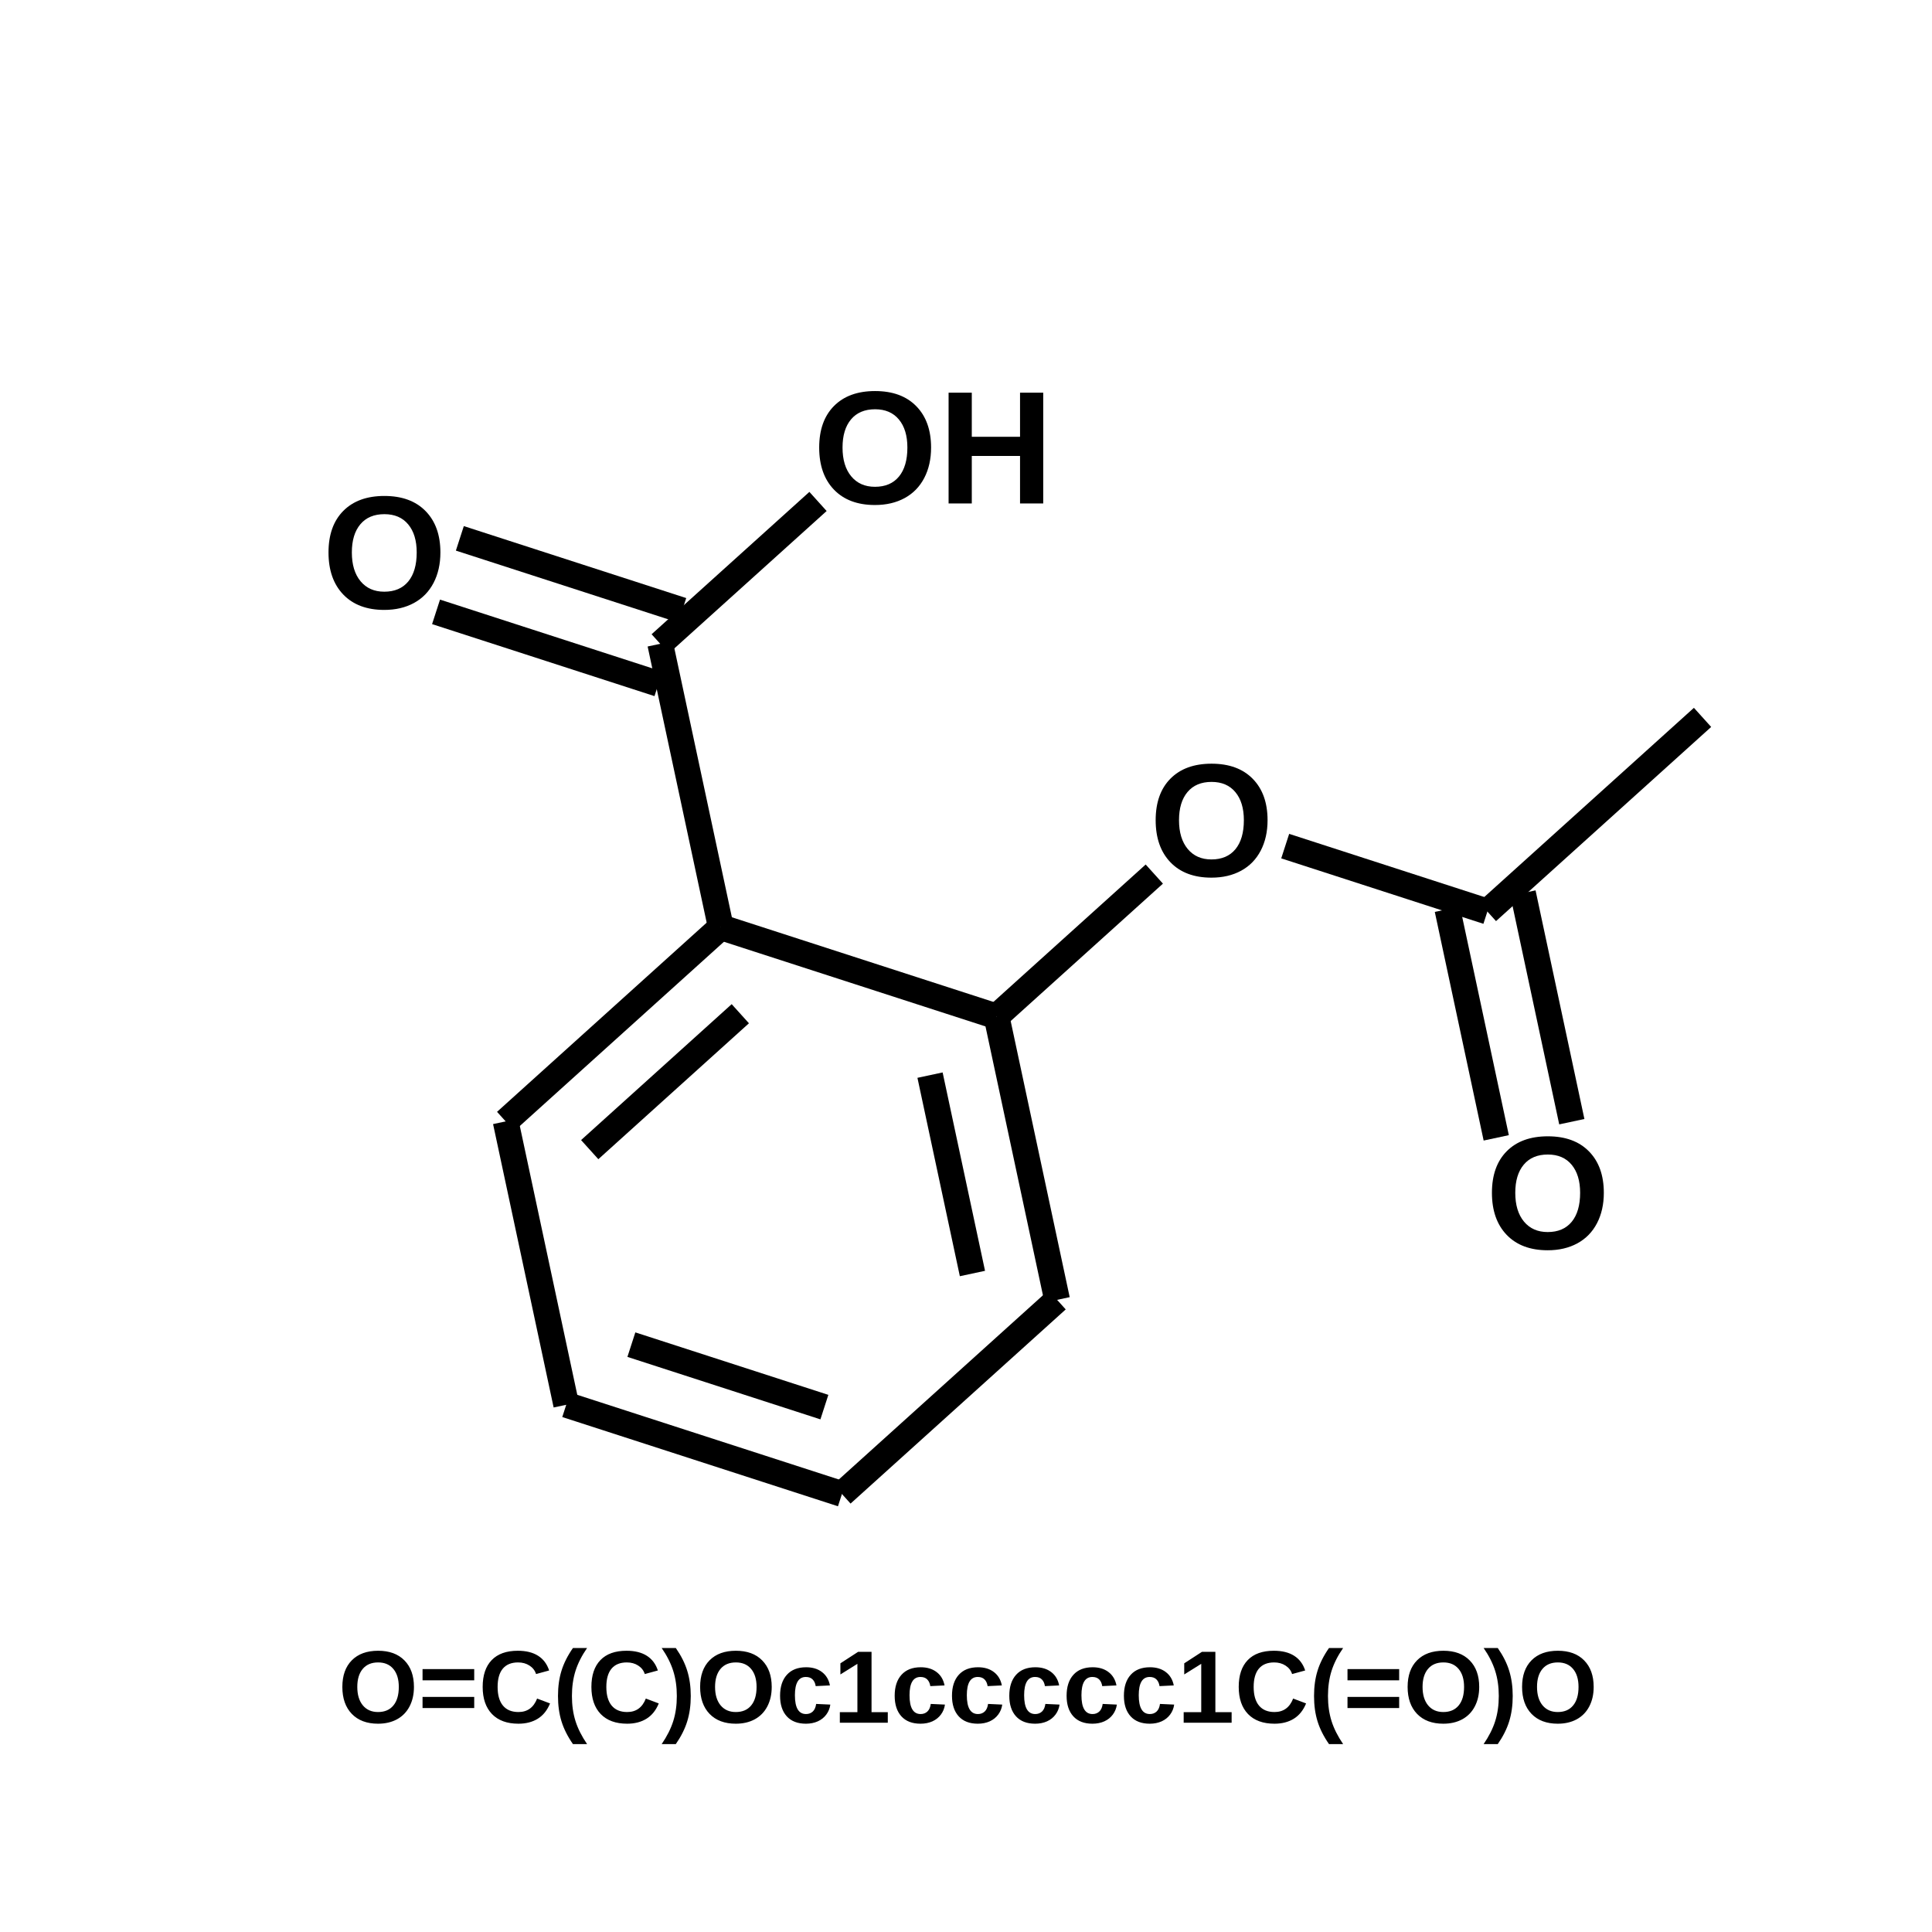
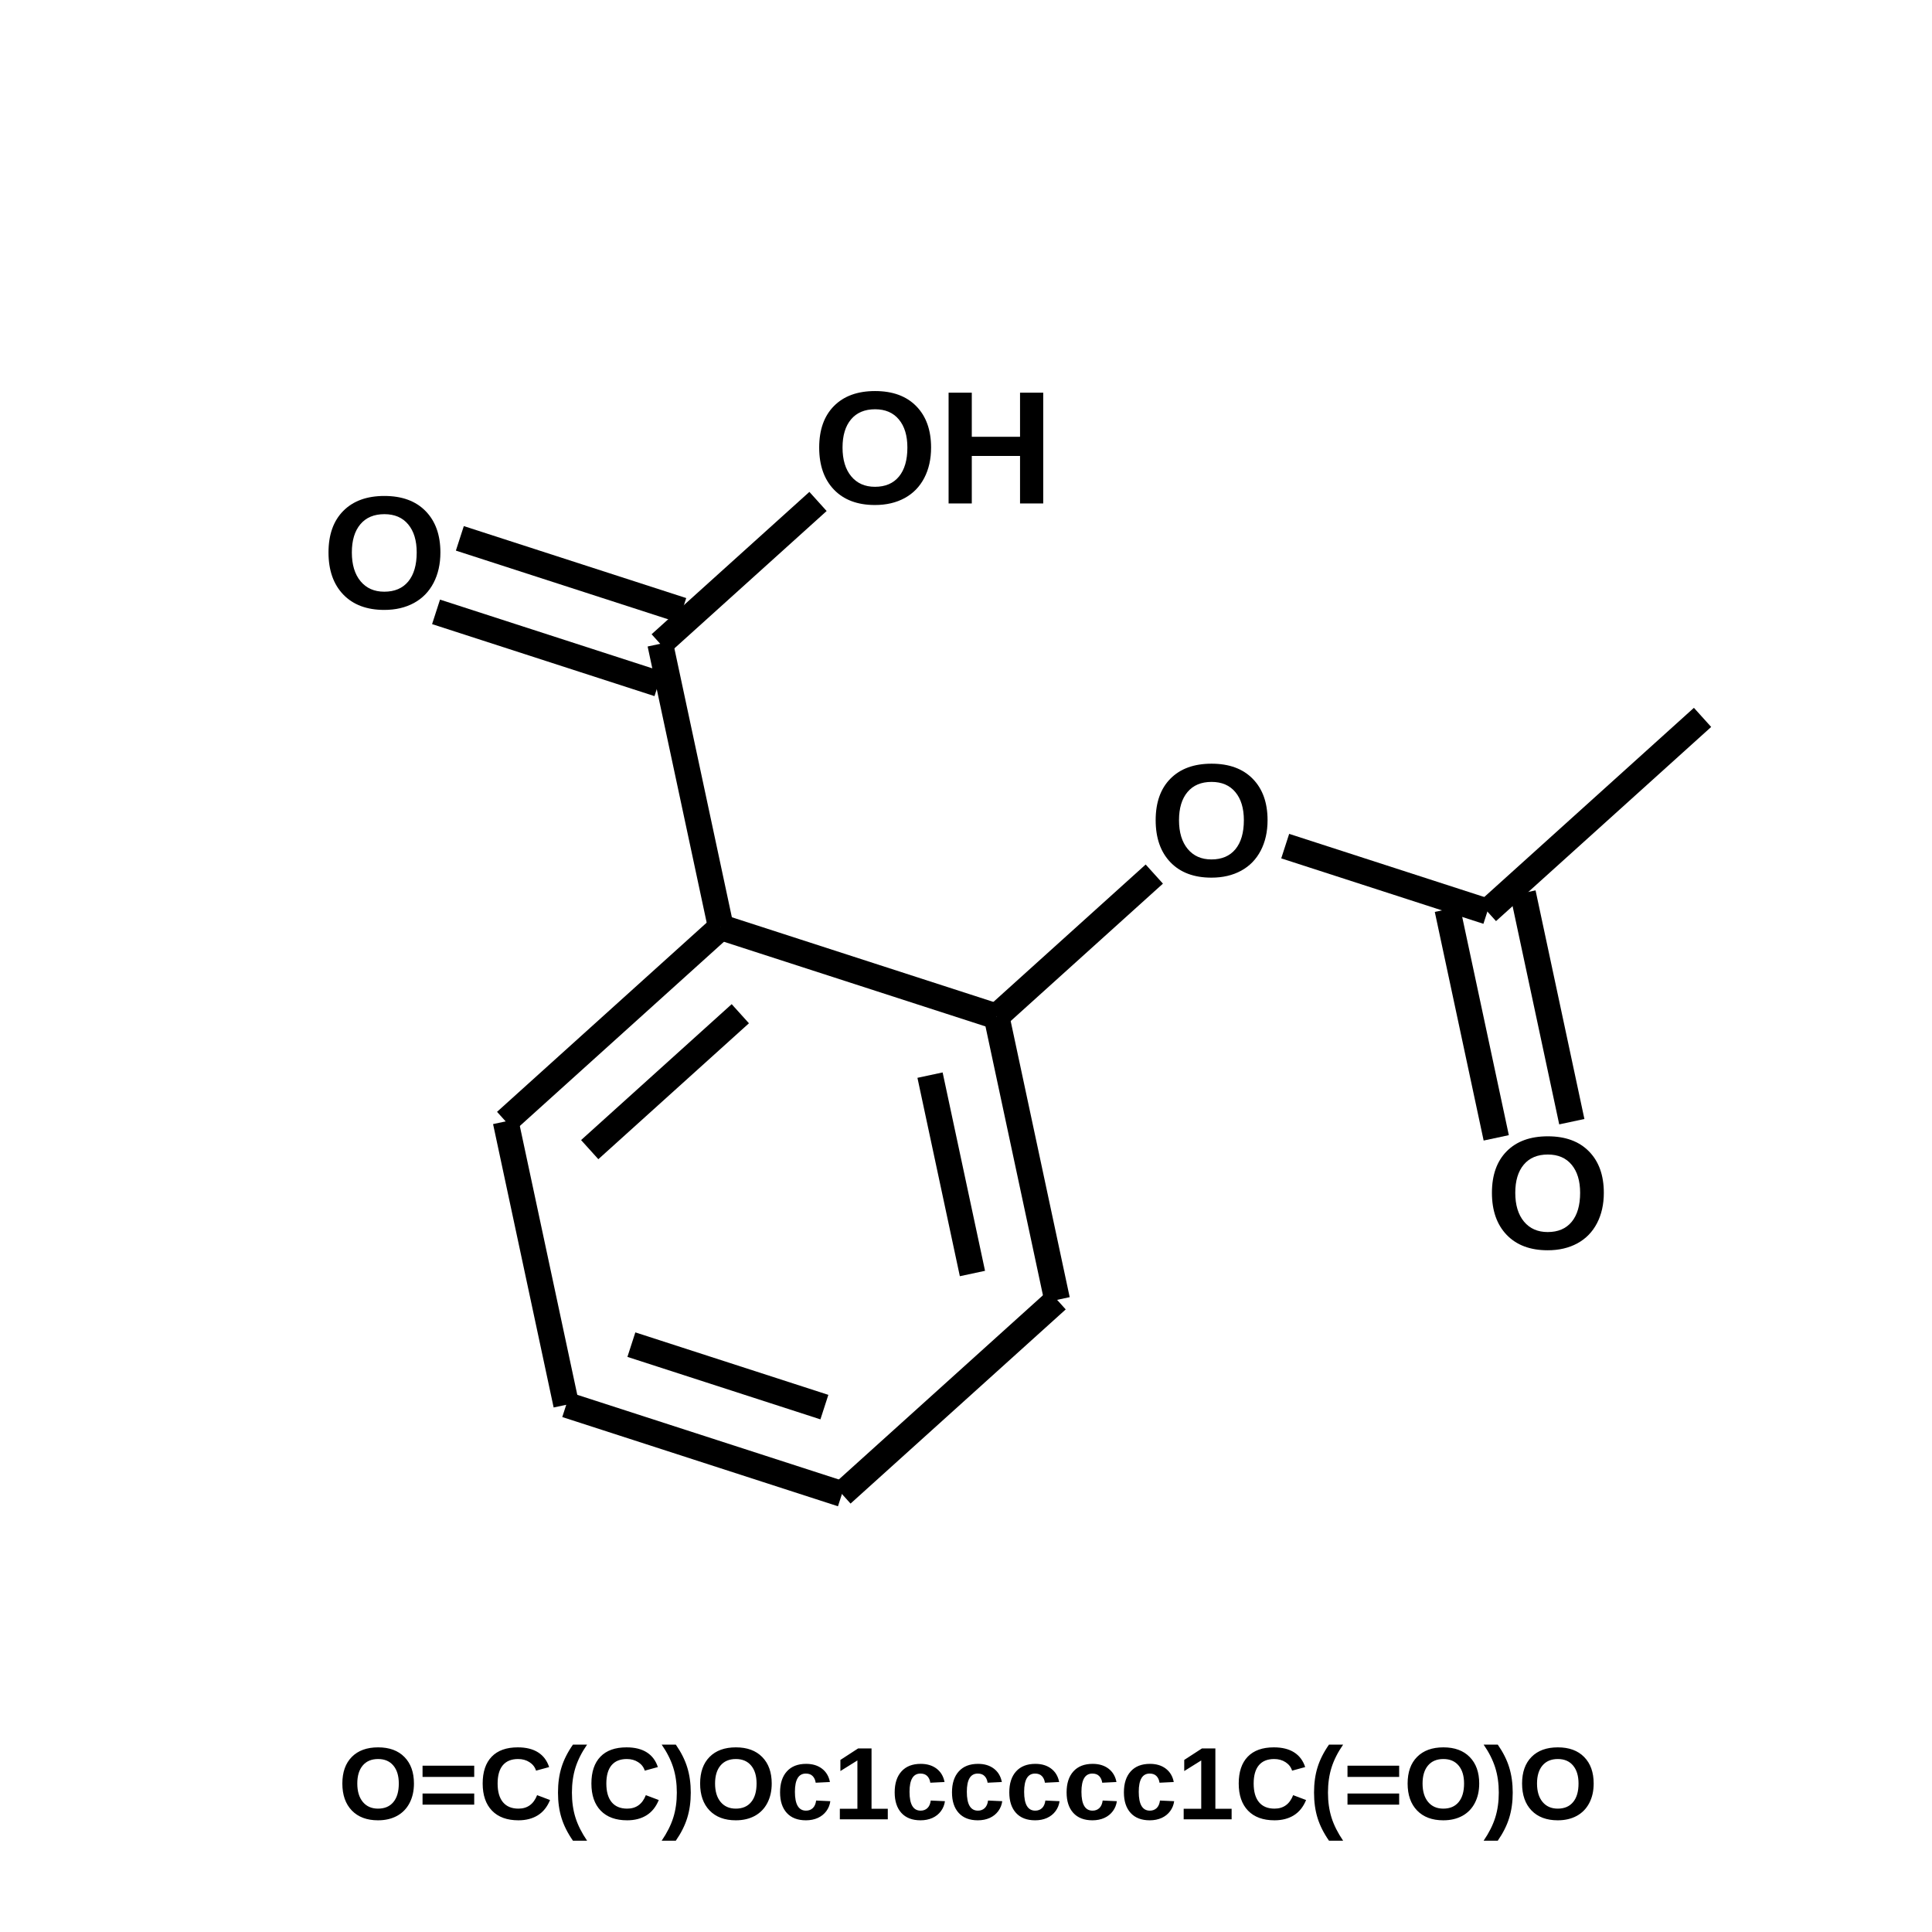
<svg xmlns="http://www.w3.org/2000/svg" class="main-svg" width="600" height="600" style="" viewBox="0 0 600 600">
  <rect x="0" y="0" width="600" height="600" style="fill: rgb(0, 0, 0); fill-opacity: 0;" />
-   <defs id="defs-80bd5b">
+   <defs id="defs-68469b">
    <g class="clips">
-       <clipPath id="clip80bd5bxyplot" class="plotclip">
+       <clipPath id="clip68469bxyplot" class="plotclip">
        <rect width="600" height="600" />
      </clipPath>
-       <clipPath class="axesclip" id="clip80bd5bx">
+       <clipPath class="axesclip" id="clip68469bx">
        <rect x="0" y="0" width="600" height="600" />
      </clipPath>
-       <clipPath class="axesclip" id="clip80bd5by">
+       <clipPath class="axesclip" id="clip68469by">
        <rect x="0" y="0" width="600" height="600" />
      </clipPath>
-       <clipPath class="axesclip" id="clip80bd5bxy">
+       <clipPath class="axesclip" id="clip68469bxy">
        <rect x="0" y="0" width="600" height="600" />
      </clipPath>
    </g>
    <g class="gradients" />
    <g class="patterns" />
  </defs>
  <g class="bglayer">
    <rect class="bg" x="0" y="0" width="600" height="600" style="fill: rgb(0, 0, 0); fill-opacity: 0; stroke-width: 0;" />
  </g>
  <g class="layer-below">
    <g class="imagelayer" />
    <g class="shapelayer" />
  </g>
  <g class="cartesianlayer">
    <g class="subplot xy">
      <g class="layer-subplot">
        <g class="shapelayer" />
        <g class="imagelayer" />
      </g>
      <g class="minor-gridlayer">
        <g class="x" />
        <g class="y" />
      </g>
      <g class="gridlayer">
        <g class="x" />
        <g class="y" />
      </g>
      <g class="zerolinelayer" />
      <path class="xlines-below crisp" d="M0,0" style="fill: none;" />
      <path class="ylines-below crisp" d="M0,0" style="fill: none;" />
      <g class="overlines-below" />
      <g class="xaxislayer-below" />
      <g class="yaxislayer-below" />
      <g class="overaxes-below" />
-       <g class="plot" transform="" clip-path="url(#clip80bd5bxyplot)">
+       <g class="plot" transform="" clip-path="url(#clip68469bxyplot)">
        <g class="scatterlayer mlayer">
-           <g class="trace scatter tracecc2153" style="stroke-miterlimit: 2; opacity: 1;">
+           <g class="trace scatter trace6cda41" style="stroke-miterlimit: 2; opacity: 1;">
            <g class="fills" />
            <g class="errorbars" />
            <g class="lines">
              <path class="js-line" d="M464.67,353.37L449.5,282.37" style="vector-effect: non-scaling-stroke; fill: none; stroke: rgb(0, 0, 0); stroke-opacity: 1; stroke-width: 8px; opacity: 1;" />
            </g>
            <g class="points" />
            <g class="text" />
          </g>
-           <g class="trace scatter trace595713" style="stroke-miterlimit: 2; opacity: 1;">
+           <g class="trace scatter traceb2c7ed" style="stroke-miterlimit: 2; opacity: 1;">
            <g class="fills" />
            <g class="errorbars" />
            <g class="lines">
              <path class="js-line" d="M488.14,348.35L472.97,277.35" style="vector-effect: non-scaling-stroke; fill: none; stroke: rgb(0, 0, 0); stroke-opacity: 1; stroke-width: 8px; opacity: 1;" />
            </g>
            <g class="points" />
            <g class="text" />
          </g>
-           <g class="trace scatter trace4dc613" style="stroke-miterlimit: 2; opacity: 1;">
+           <g class="trace scatter trace0781ee" style="stroke-miterlimit: 2; opacity: 1;">
            <g class="fills" />
            <g class="errorbars" />
            <g class="lines">
              <path class="js-line" d="M461.92,283.09L528.74,222.79" style="vector-effect: non-scaling-stroke; fill: none; stroke: rgb(0, 0, 0); stroke-opacity: 1; stroke-width: 8px; opacity: 1;" />
            </g>
            <g class="points" />
            <g class="text" />
          </g>
-           <g class="trace scatter tracedb7254" style="stroke-miterlimit: 2; opacity: 1;">
+           <g class="trace scatter trace1bcb11" style="stroke-miterlimit: 2; opacity: 1;">
            <g class="fills" />
            <g class="errorbars" />
            <g class="lines">
              <path class="js-line" d="M461.92,283.09L399.13,262.77" style="vector-effect: non-scaling-stroke; fill: none; stroke: rgb(0, 0, 0); stroke-opacity: 1; stroke-width: 8px; opacity: 1;" />
            </g>
            <g class="points" />
            <g class="text" />
          </g>
-           <g class="trace scatter trace6ca514" style="stroke-miterlimit: 2; opacity: 1;">
+           <g class="trace scatter tracea5479d" style="stroke-miterlimit: 2; opacity: 1;">
            <g class="fills" />
            <g class="errorbars" />
            <g class="lines">
              <path class="js-line" d="M358.48,271.45L309.48,315.67" style="vector-effect: non-scaling-stroke; fill: none; stroke: rgb(0, 0, 0); stroke-opacity: 1; stroke-width: 8px; opacity: 1;" />
            </g>
            <g class="points" />
            <g class="text" />
          </g>
-           <g class="trace scatter trace9a8f9c" style="stroke-miterlimit: 2; opacity: 1;">
+           <g class="trace scatter traceb7abb9" style="stroke-miterlimit: 2; opacity: 1;">
            <g class="fills" />
            <g class="errorbars" />
            <g class="lines">
              <path class="js-line" d="M309.48,315.67L328.29,403.68" style="vector-effect: non-scaling-stroke; fill: none; stroke: rgb(0, 0, 0); stroke-opacity: 1; stroke-width: 8px; opacity: 1;" />
            </g>
            <g class="points" />
            <g class="text" />
          </g>
-           <g class="trace scatter trace71ccf9" style="stroke-miterlimit: 2; opacity: 1;">
+           <g class="trace scatter trace92f268" style="stroke-miterlimit: 2; opacity: 1;">
            <g class="fills" />
            <g class="errorbars" />
            <g class="lines">
              <path class="js-line" d="M288.83,333.89L302,395.5" style="vector-effect: non-scaling-stroke; fill: none; stroke: rgb(0, 0, 0); stroke-opacity: 1; stroke-width: 8px; opacity: 1;" />
            </g>
            <g class="points" />
            <g class="text" />
          </g>
-           <g class="trace scatter tracedb9040" style="stroke-miterlimit: 2; opacity: 1;">
+           <g class="trace scatter trace84b115" style="stroke-miterlimit: 2; opacity: 1;">
            <g class="fills" />
            <g class="errorbars" />
            <g class="lines">
              <path class="js-line" d="M328.29,403.68L261.47,463.98" style="vector-effect: non-scaling-stroke; fill: none; stroke: rgb(0, 0, 0); stroke-opacity: 1; stroke-width: 8px; opacity: 1;" />
            </g>
            <g class="points" />
            <g class="text" />
          </g>
-           <g class="trace scatter trace15af88" style="stroke-miterlimit: 2; opacity: 1;">
+           <g class="trace scatter trace0de6ba" style="stroke-miterlimit: 2; opacity: 1;">
            <g class="fills" />
            <g class="errorbars" />
            <g class="lines">
              <path class="js-line" d="M261.47,463.98L175.85,436.27" style="vector-effect: non-scaling-stroke; fill: none; stroke: rgb(0, 0, 0); stroke-opacity: 1; stroke-width: 8px; opacity: 1;" />
            </g>
            <g class="points" />
            <g class="text" />
          </g>
-           <g class="trace scatter tracebae4f7" style="stroke-miterlimit: 2; opacity: 1;">
+           <g class="trace scatter trace7b930c" style="stroke-miterlimit: 2; opacity: 1;">
            <g class="fills" />
            <g class="errorbars" />
            <g class="lines">
              <path class="js-line" d="M256.02,436.99L196.08,417.59" style="vector-effect: non-scaling-stroke; fill: none; stroke: rgb(0, 0, 0); stroke-opacity: 1; stroke-width: 8px; opacity: 1;" />
            </g>
            <g class="points" />
            <g class="text" />
          </g>
-           <g class="trace scatter traceed604b" style="stroke-miterlimit: 2; opacity: 1;">
+           <g class="trace scatter traced1ecf2" style="stroke-miterlimit: 2; opacity: 1;">
            <g class="fills" />
            <g class="errorbars" />
            <g class="lines">
              <path class="js-line" d="M175.85,436.27L157.04,348.26" style="vector-effect: non-scaling-stroke; fill: none; stroke: rgb(0, 0, 0); stroke-opacity: 1; stroke-width: 8px; opacity: 1;" />
            </g>
            <g class="points" />
            <g class="text" />
          </g>
-           <g class="trace scatter traced39e99" style="stroke-miterlimit: 2; opacity: 1;">
+           <g class="trace scatter tracec1a484" style="stroke-miterlimit: 2; opacity: 1;">
            <g class="fills" />
            <g class="errorbars" />
            <g class="lines">
              <path class="js-line" d="M157.04,348.26L223.86,287.96" style="vector-effect: non-scaling-stroke; fill: none; stroke: rgb(0, 0, 0); stroke-opacity: 1; stroke-width: 8px; opacity: 1;" />
            </g>
            <g class="points" />
            <g class="text" />
          </g>
-           <g class="trace scatter trace27fac6" style="stroke-miterlimit: 2; opacity: 1;">
+           <g class="trace scatter trace431017" style="stroke-miterlimit: 2; opacity: 1;">
            <g class="fills" />
            <g class="errorbars" />
            <g class="lines">
              <path class="js-line" d="M183.14,357.03L229.91,314.82" style="vector-effect: non-scaling-stroke; fill: none; stroke: rgb(0, 0, 0); stroke-opacity: 1; stroke-width: 8px; opacity: 1;" />
            </g>
            <g class="points" />
            <g class="text" />
          </g>
-           <g class="trace scatter traceb1e677" style="stroke-miterlimit: 2; opacity: 1;">
+           <g class="trace scatter traced45271" style="stroke-miterlimit: 2; opacity: 1;">
            <g class="fills" />
            <g class="errorbars" />
            <g class="lines">
              <path class="js-line" d="M223.86,287.96L205.04,199.94" style="vector-effect: non-scaling-stroke; fill: none; stroke: rgb(0, 0, 0); stroke-opacity: 1; stroke-width: 8px; opacity: 1;" />
            </g>
            <g class="points" />
            <g class="text" />
          </g>
-           <g class="trace scatter trace2a83e4" style="stroke-miterlimit: 2; opacity: 1;">
+           <g class="trace scatter tracecec218" style="stroke-miterlimit: 2; opacity: 1;">
            <g class="fills" />
            <g class="errorbars" />
            <g class="lines">
              <path class="js-line" d="M204.49,212.38L135.42,190.02" style="vector-effect: non-scaling-stroke; fill: none; stroke: rgb(0, 0, 0); stroke-opacity: 1; stroke-width: 8px; opacity: 1;" />
            </g>
            <g class="points" />
            <g class="text" />
          </g>
-           <g class="trace scatter trace99e052" style="stroke-miterlimit: 2; opacity: 1;">
+           <g class="trace scatter trace9e500e" style="stroke-miterlimit: 2; opacity: 1;">
            <g class="fills" />
            <g class="errorbars" />
            <g class="lines">
              <path class="js-line" d="M211.88,189.54L142.81,167.19" style="vector-effect: non-scaling-stroke; fill: none; stroke: rgb(0, 0, 0); stroke-opacity: 1; stroke-width: 8px; opacity: 1;" />
            </g>
            <g class="points" />
            <g class="text" />
          </g>
-           <g class="trace scatter trace768bb4" style="stroke-miterlimit: 2; opacity: 1;">
+           <g class="trace scatter trace293c3f" style="stroke-miterlimit: 2; opacity: 1;">
            <g class="fills" />
            <g class="errorbars" />
            <g class="lines">
              <path class="js-line" d="M205.04,199.94L254.04,155.73" style="vector-effect: non-scaling-stroke; fill: none; stroke: rgb(0, 0, 0); stroke-opacity: 1; stroke-width: 8px; opacity: 1;" />
            </g>
            <g class="points" />
            <g class="text" />
          </g>
-           <g class="trace scatter tracebfd12c" style="stroke-miterlimit: 2; opacity: 1;">
+           <g class="trace scatter trace5b2665" style="stroke-miterlimit: 2; opacity: 1;">
            <g class="fills" />
            <g class="errorbars" />
            <g class="lines">
              <path class="js-line" d="M223.86,287.96L309.48,315.67" style="vector-effect: non-scaling-stroke; fill: none; stroke: rgb(0, 0, 0); stroke-opacity: 1; stroke-width: 8px; opacity: 1;" />
            </g>
            <g class="points" />
            <g class="text" />
          </g>
-           <g class="trace scatter tracea75261" style="stroke-miterlimit: 2; opacity: 1;">
+           <g class="trace scatter tracecb3ad6" style="stroke-miterlimit: 2; opacity: 1;">
            <g class="fills" />
            <g class="errorbars" />
            <g class="lines" />
            <g class="points" />
            <g class="text">
              <g class="textpoint" transform="translate(0,12.5)">
                <text x="480.73" y="375.3" text-anchor="middle" style="font-family: Arial; font-size: 50px; fill: rgb(0, 0, 0); fill-opacity: 1; white-space: pre;">
                  <tspan style="font-weight:bold">O</tspan>
                </text>
              </g>
              <g class="textpoint" transform="translate(0,12.5)">
                <text x="376.3" y="259.58" text-anchor="middle" style="font-family: Arial; font-size: 50px; fill: rgb(0, 0, 0); fill-opacity: 1; white-space: pre;">
                  <tspan style="font-weight:bold">O</tspan>
                </text>
              </g>
              <g class="textpoint" transform="translate(0,12.5)">
                <text x="119.42" y="176.43" text-anchor="middle" style="font-family: Arial; font-size: 50px; fill: rgb(0, 0, 0); fill-opacity: 1; white-space: pre;">
                  <tspan style="font-weight:bold">O</tspan>
                </text>
              </g>
              <g class="textpoint" transform="translate(0,12.5)">
                <text x="289.86" y="143.85" text-anchor="middle" style="font-family: Arial; font-size: 50px; fill: rgb(0, 0, 0); fill-opacity: 1; white-space: pre;">
                  <tspan style="font-weight:bold">OH</tspan>
                </text>
              </g>
            </g>
          </g>
        </g>
      </g>
      <g class="overplot" />
      <path class="xlines-above" />
      <path class="ylines-above" />
      <g class="overlines-above" />
      <g class="xaxislayer-above" />
      <g class="yaxislayer-above" />
      <g class="overaxes-above" />
    </g>
  </g>
  <g class="polarlayer" />
  <g class="smithlayer" />
  <g class="ternarylayer" />
  <g class="geolayer" />
  <g class="funnelarealayer" />
  <g class="pielayer" />
  <g class="iciclelayer" />
  <g class="treemaplayer" />
  <g class="sunburstlayer" />
  <g class="glimages" />
-   <defs id="topdefs-80bd5b">
+   <defs id="topdefs-68469b">
    <g class="clips" />
  </defs>
  <g class="layer-above">
    <g class="imagelayer" />
    <g class="shapelayer" />
  </g>
  <g class="infolayer">
    <g class="g-gtitle" />
    <g class="annotation" data-index="0" style="opacity: 1;">
-       <g class="annotation-text-g" transform="rotate(0,300,523.98)">
-         <g class="cursor-pointer" transform="translate(103,504)">
+       <g class="annotation-text-g" transform="rotate(0,300,553.98)">
+         <g class="cursor-pointer" transform="translate(103,534)">
          <rect class="bg" x="0.5" y="0.5" width="394" height="39" style="stroke-width: 1px; stroke: rgb(0, 0, 0); stroke-opacity: 0; fill: rgb(0, 0, 0); fill-opacity: 0;" />
          <text class="annotation-text" text-anchor="middle" x="197.641" y="31" style="font-family: Arial; font-size: 32px; fill: rgb(0, 0, 0); fill-opacity: 1; white-space: pre;">
            <tspan style="font-weight:bold">O=C(C)Oc1ccccc1C(=O)O</tspan>
          </text>
        </g>
      </g>
    </g>
  </g>
</svg>
